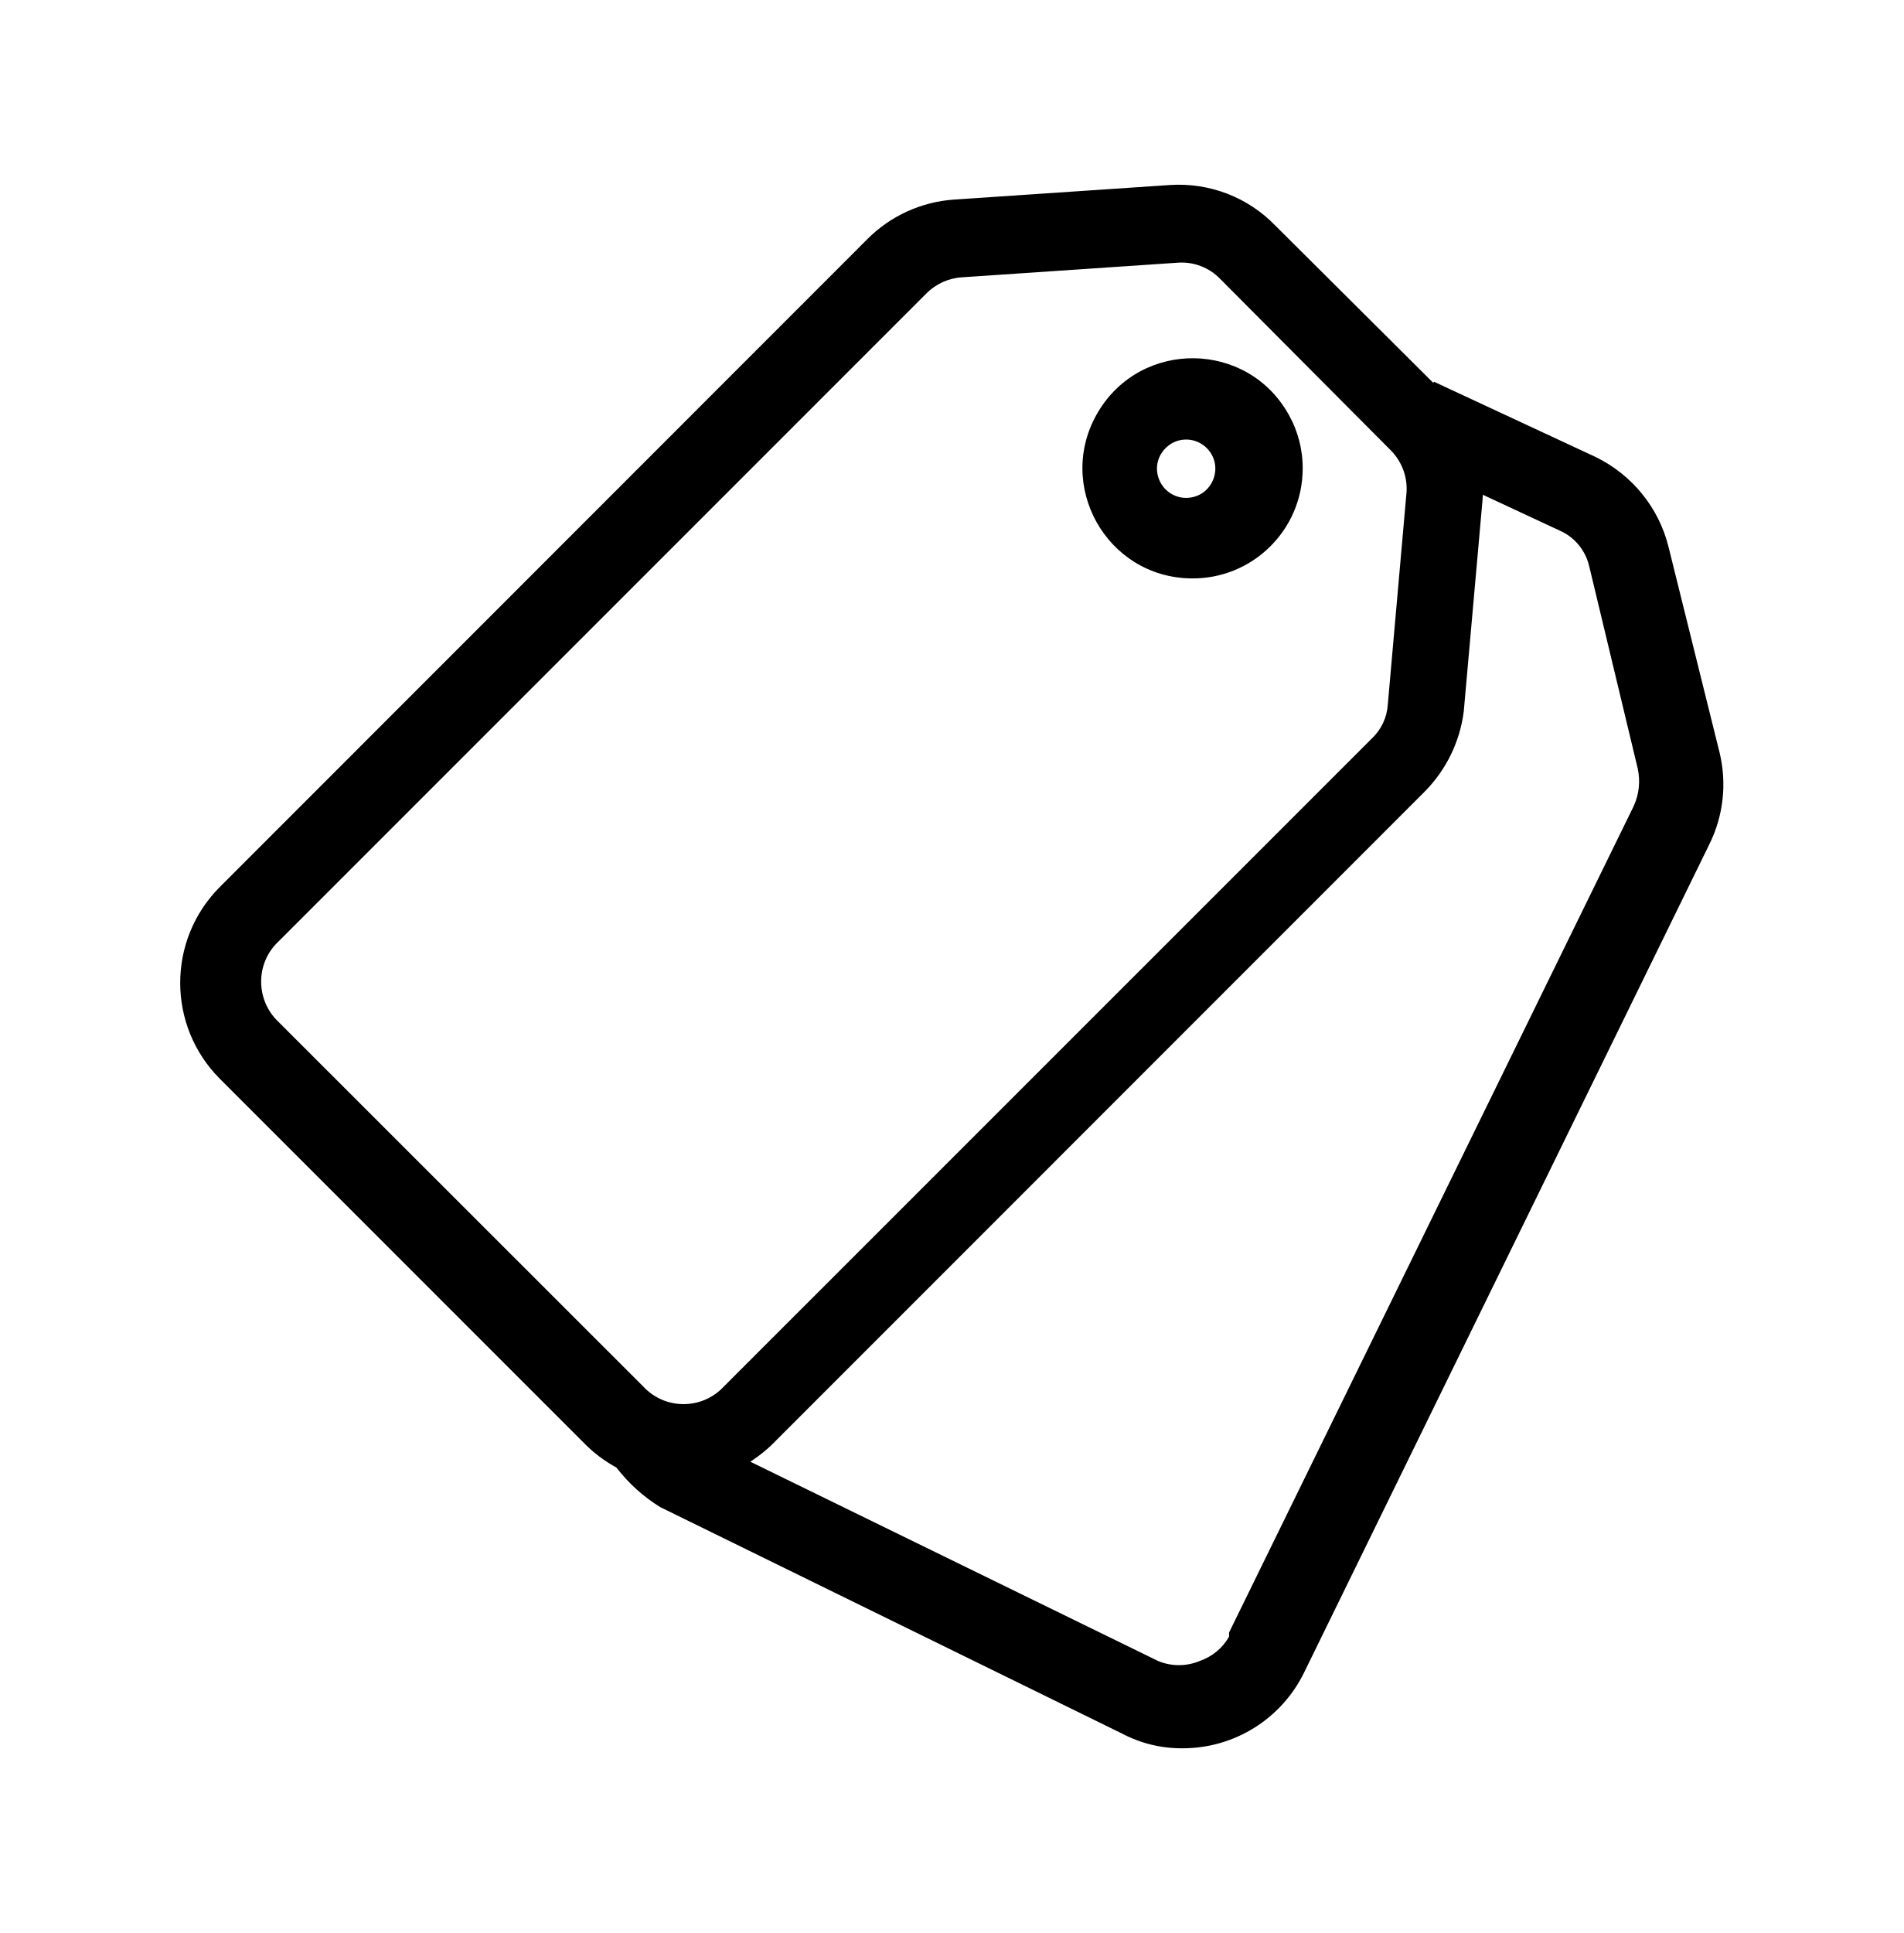
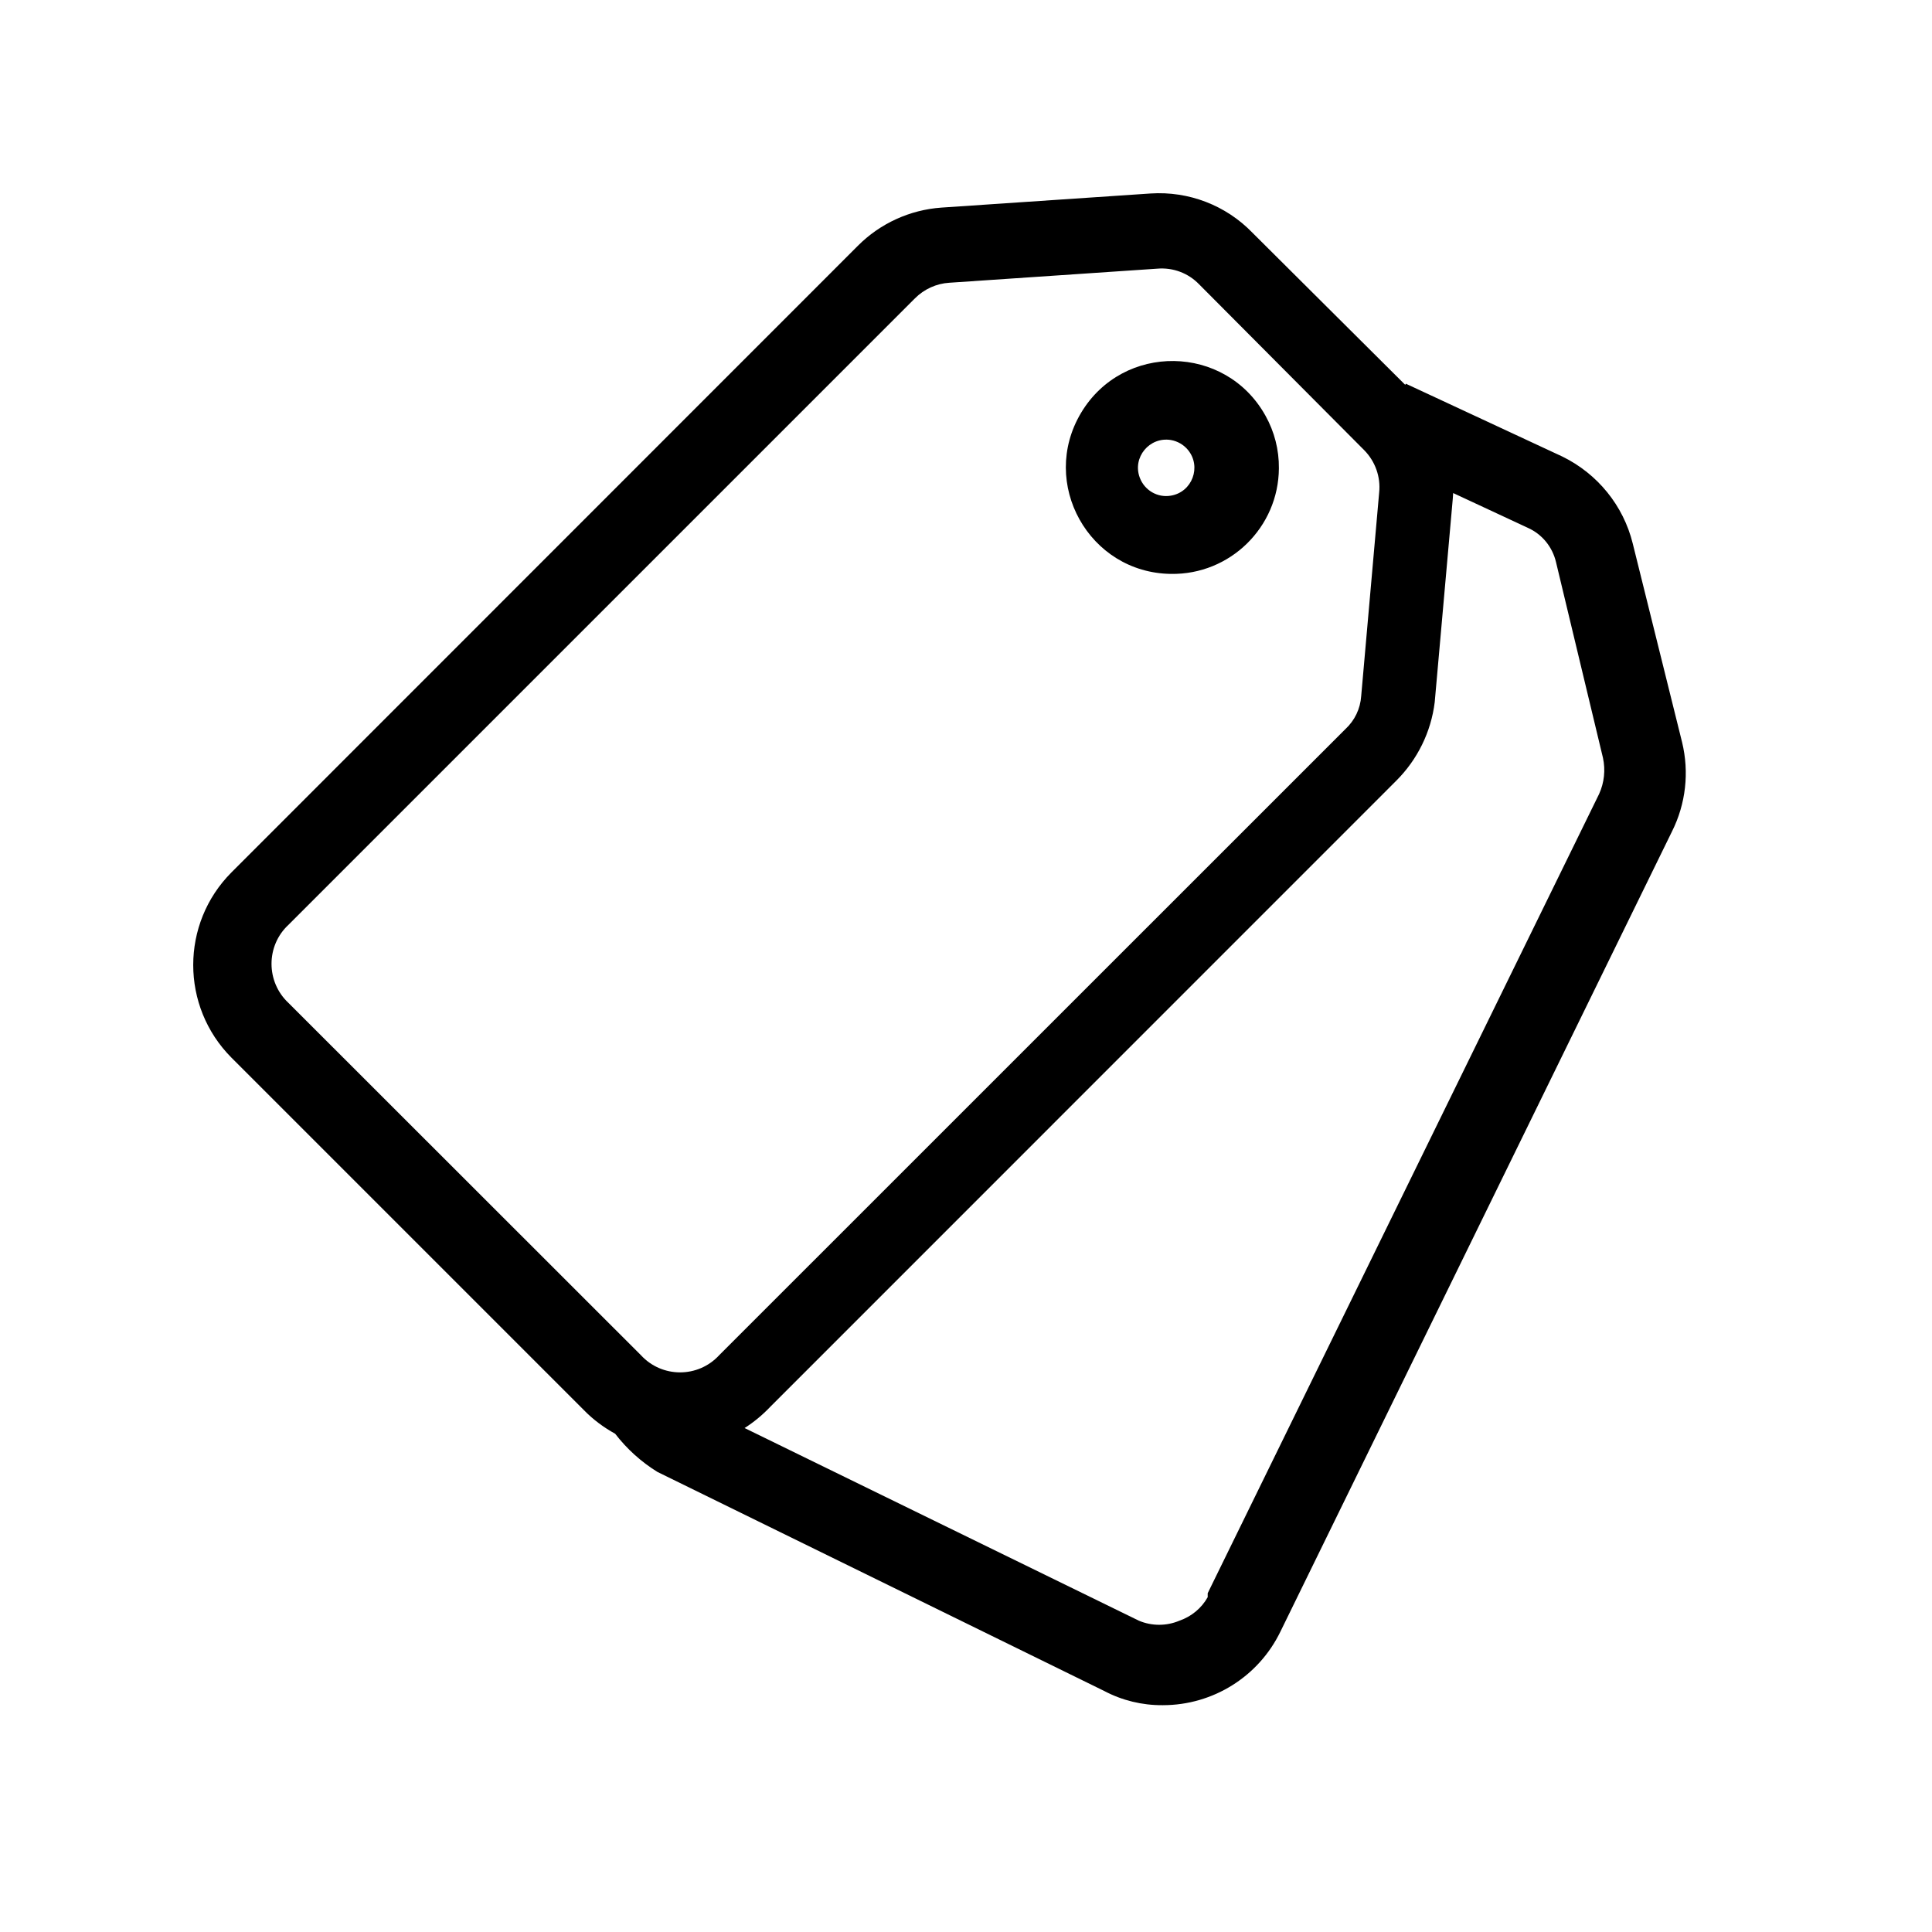
- <svg xmlns="http://www.w3.org/2000/svg" viewBox="0 0 19.06 19.35">
-   <path d="M 5.847 14.445 L 2.201 10.799 C 1.672 10.268 1.672 9.409 2.201 8.879 L 8.683 2.395 C 8.914 2.162 9.223 2.021 9.55 1.998 L 11.714 1.852 C 12.109 1.826 12.494 1.974 12.768 2.257 L 14.351 3.833 L 14.357 3.821 L 15.977 4.575 C 16.341 4.753 16.609 5.082 16.706 5.475 L 17.217 7.533 C 17.292 7.843 17.256 8.17 17.112 8.457 L 13.059 16.739 C 12.833 17.205 12.362 17.5 11.844 17.501 L 11.836 17.501 C 11.627 17.502 11.421 17.452 11.237 17.355 L 6.609 15.086 C 6.44 14.981 6.293 14.848 6.172 14.691 C 6.054 14.626 5.943 14.544 5.847 14.445 Z M 14.843 5.013 L 14.656 7.119 C 14.618 7.426 14.478 7.711 14.259 7.93 L 7.776 14.414 C 7.697 14.497 7.608 14.571 7.512 14.632 L 11.593 16.626 C 11.727 16.683 11.88 16.683 12.014 16.626 C 12.138 16.583 12.242 16.497 12.306 16.383 L 12.306 16.342 L 16.358 8.068 C 16.411 7.951 16.425 7.821 16.398 7.695 L 15.912 5.669 C 15.875 5.511 15.768 5.379 15.62 5.313 L 14.847 4.953 C 14.846 4.973 14.844 4.993 14.843 5.013 Z M 9.275 2.938 L 2.791 9.422 C 2.556 9.639 2.556 10.013 2.791 10.232 L 6.439 13.878 C 6.657 14.115 7.031 14.115 7.249 13.878 L 13.732 7.396 C 13.828 7.307 13.886 7.186 13.895 7.055 L 14.081 4.948 C 14.098 4.787 14.041 4.626 13.927 4.51 L 12.217 2.792 C 12.105 2.676 11.948 2.617 11.787 2.63 L 9.631 2.776 C 9.498 2.784 9.37 2.842 9.275 2.938 Z M 11.925 5.79 C 11.077 5.779 10.56 4.852 10.995 4.123 C 11.43 3.395 12.491 3.41 12.904 4.152 C 12.997 4.318 13.045 4.506 13.043 4.697 C 13.039 5.308 12.537 5.8 11.925 5.79 Z M 11.925 4.404 C 11.703 4.368 11.524 4.584 11.603 4.794 C 11.652 4.925 11.787 5.004 11.925 4.98 C 12.146 4.943 12.244 4.68 12.102 4.507 C 12.058 4.453 11.994 4.416 11.925 4.404 Z" style="" />
+ <svg xmlns="http://www.w3.org/2000/svg" viewBox="0 0 20 20">
+   <path d="M6.043 14.596L2.397 10.95C1.868 10.419 1.868 9.56 2.397 9.03L8.879 2.546C9.11 2.313 9.419 2.172 9.746 2.149L11.91 2.003C12.305 1.977 12.69 2.125 12.964 2.408L14.547 3.984L14.553 3.972L16.173 4.726C16.537 4.904 16.805 5.233 16.902 5.626L17.413 7.684C17.488 7.994 17.452 8.321 17.308 8.608L13.255 16.89C13.029 17.356 12.558 17.651 12.04 17.652H12.032C11.823 17.653 11.617 17.603 11.433 17.506L6.805 15.237C6.636 15.132 6.489 14.999 6.368 14.842C6.25 14.777 6.139 14.695 6.043 14.596ZM15.039 5.164L14.852 7.27C14.814 7.577 14.674 7.862 14.455 8.081L7.972 14.565C7.893 14.648 7.804 14.722 7.708 14.783L11.789 16.777C11.923 16.834 12.076 16.834 12.21 16.777C12.334 16.734 12.438 16.648 12.502 16.534V16.493L16.554 8.219C16.607 8.102 16.621 7.972 16.594 7.846L16.108 5.82C16.071 5.662 15.964 5.53 15.816 5.464L15.043 5.104C15.042 5.124 15.04 5.144 15.039 5.164ZM9.471 3.089L2.987 9.573C2.752 9.79 2.752 10.164 2.987 10.383L6.635 14.029C6.853 14.266 7.227 14.266 7.445 14.029L13.928 7.547C14.024 7.458 14.082 7.337 14.091 7.206L14.277 5.099C14.294 4.938 14.237 4.777 14.123 4.661L12.413 2.943C12.301 2.827 12.144 2.768 11.983 2.781L9.827 2.927C9.694 2.935 9.566 2.993 9.471 3.089ZM12.121 5.941C11.273 5.93 10.756 5.003 11.191 4.274C11.626 3.546 12.687 3.561 13.1 4.303C13.193 4.469 13.241 4.657 13.239 4.848C13.235 5.459 12.733 5.951 12.121 5.941ZM12.121 4.555C11.899 4.519 11.72 4.735 11.799 4.945C11.848 5.076 11.983 5.155 12.121 5.131C12.342 5.094 12.44 4.831 12.298 4.658C12.254 4.604 12.19 4.567 12.121 4.555Z" />
</svg>
